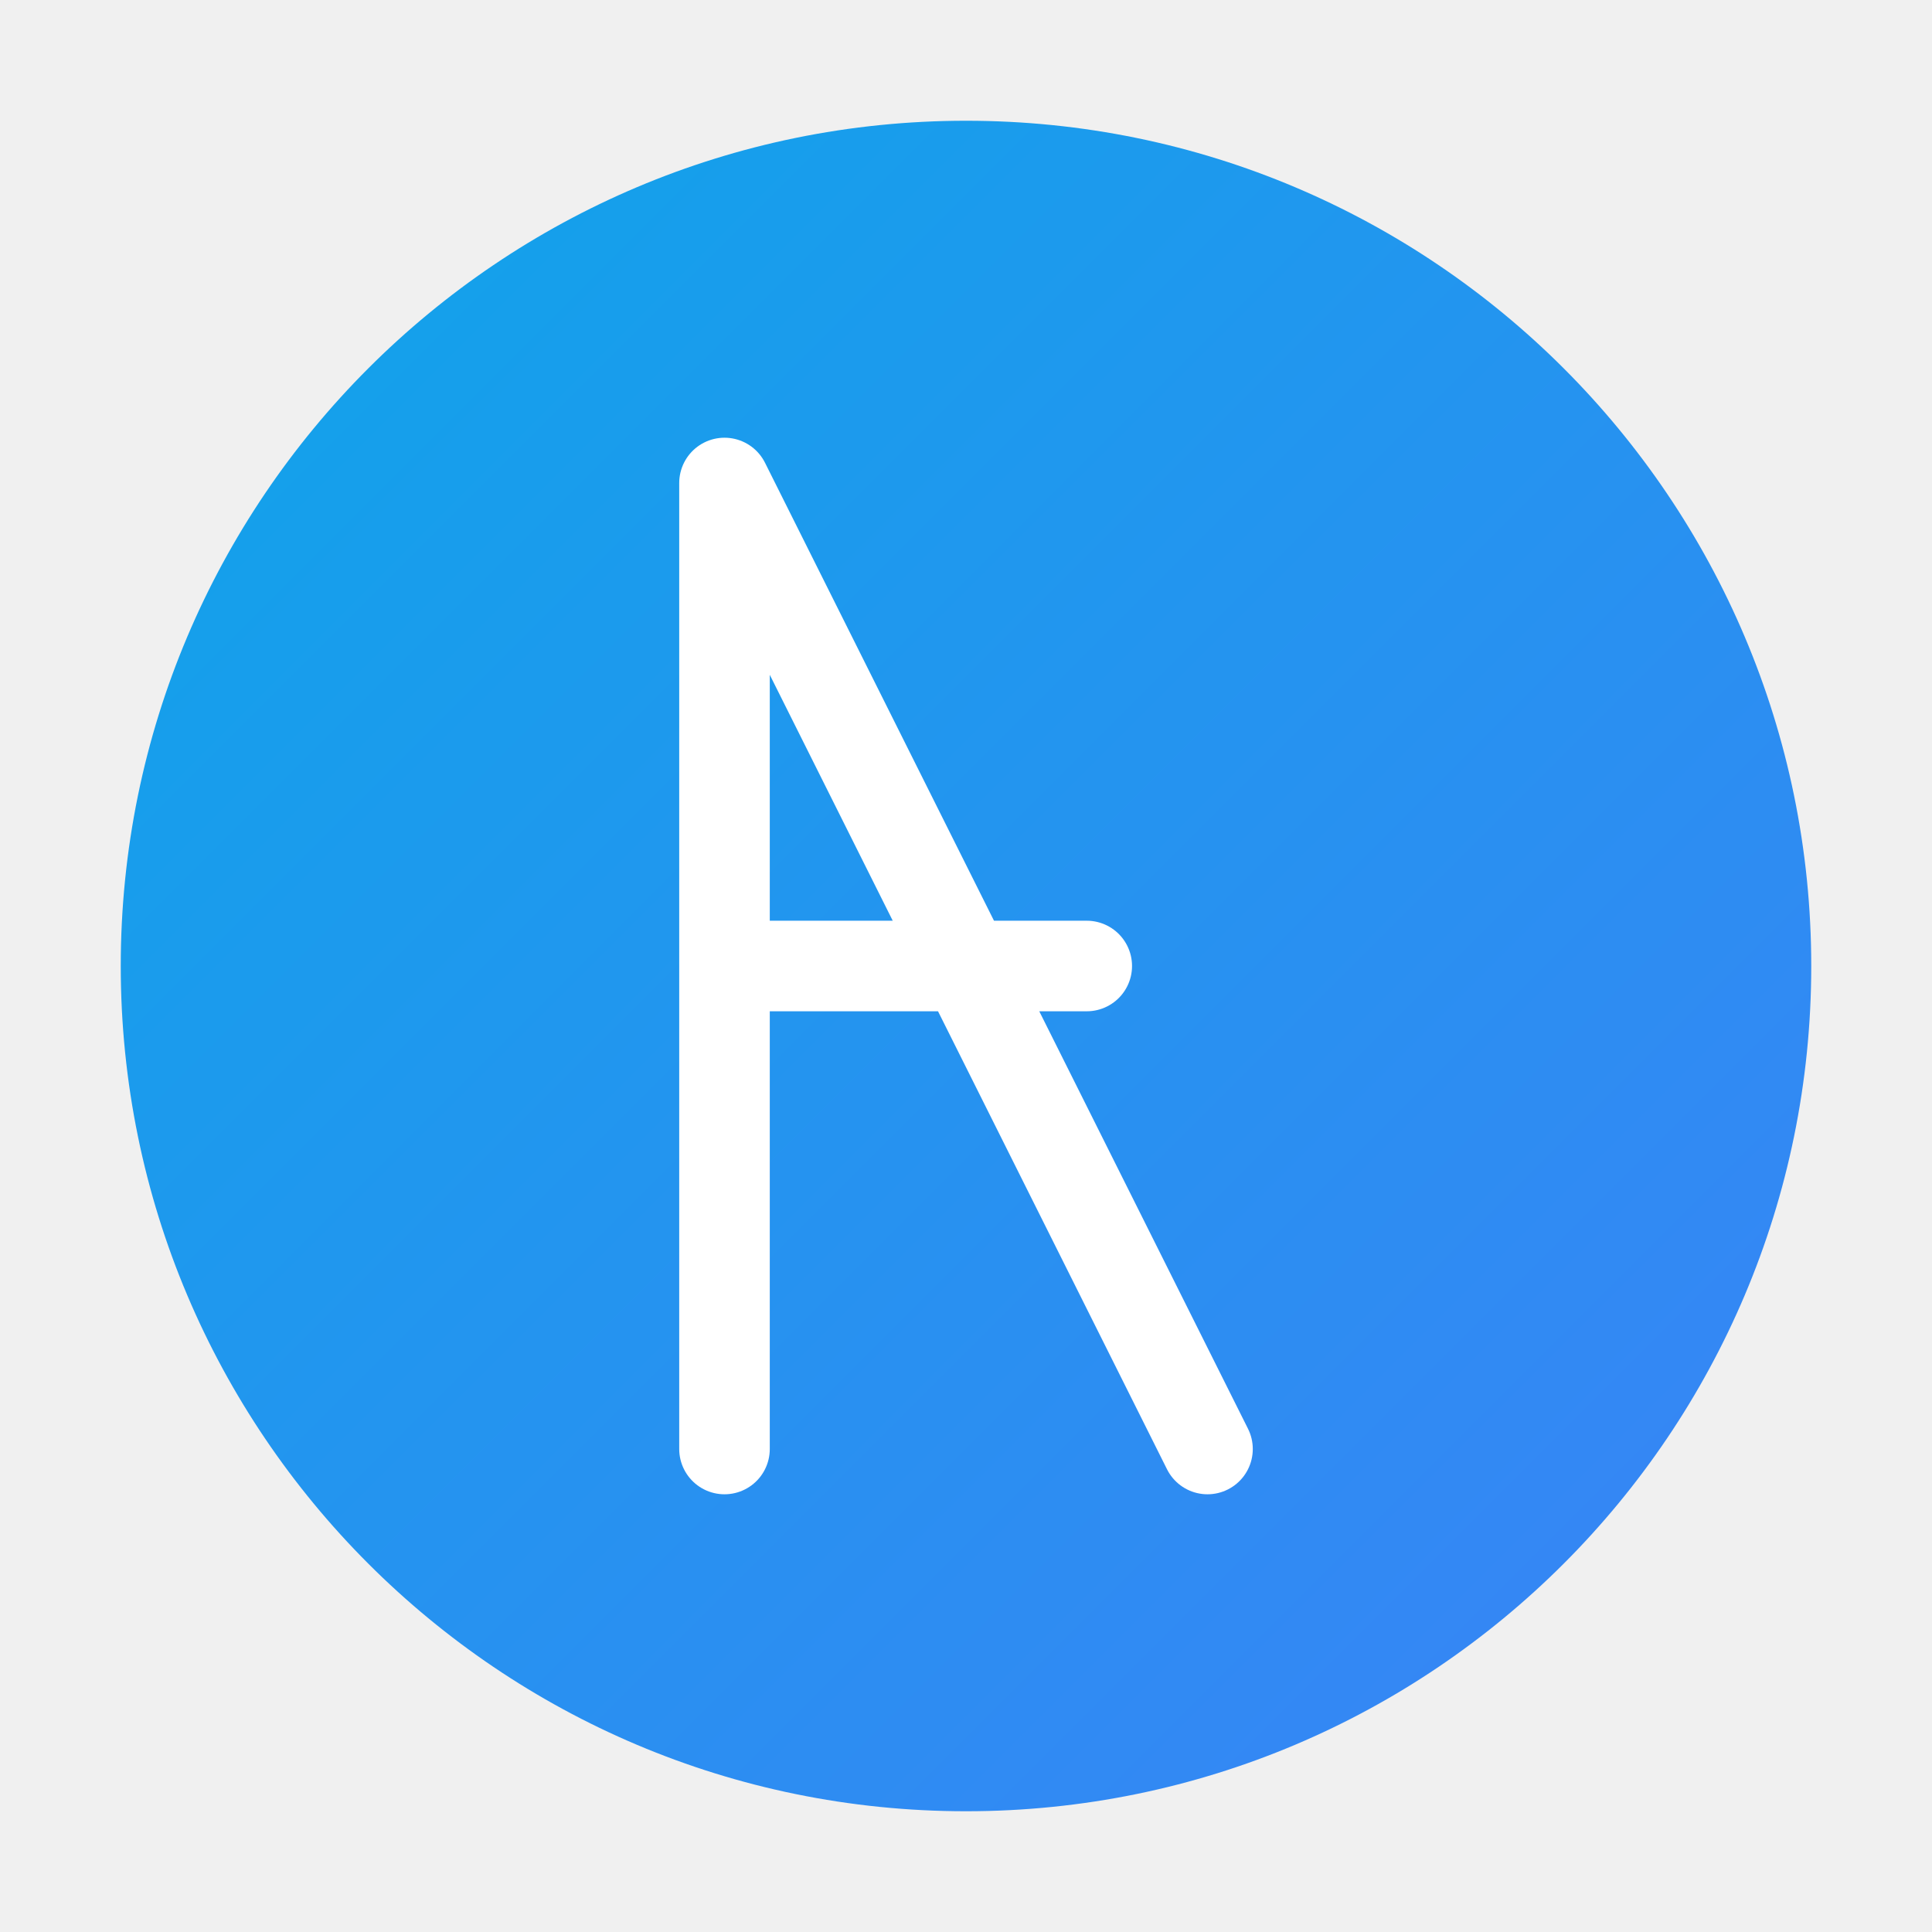
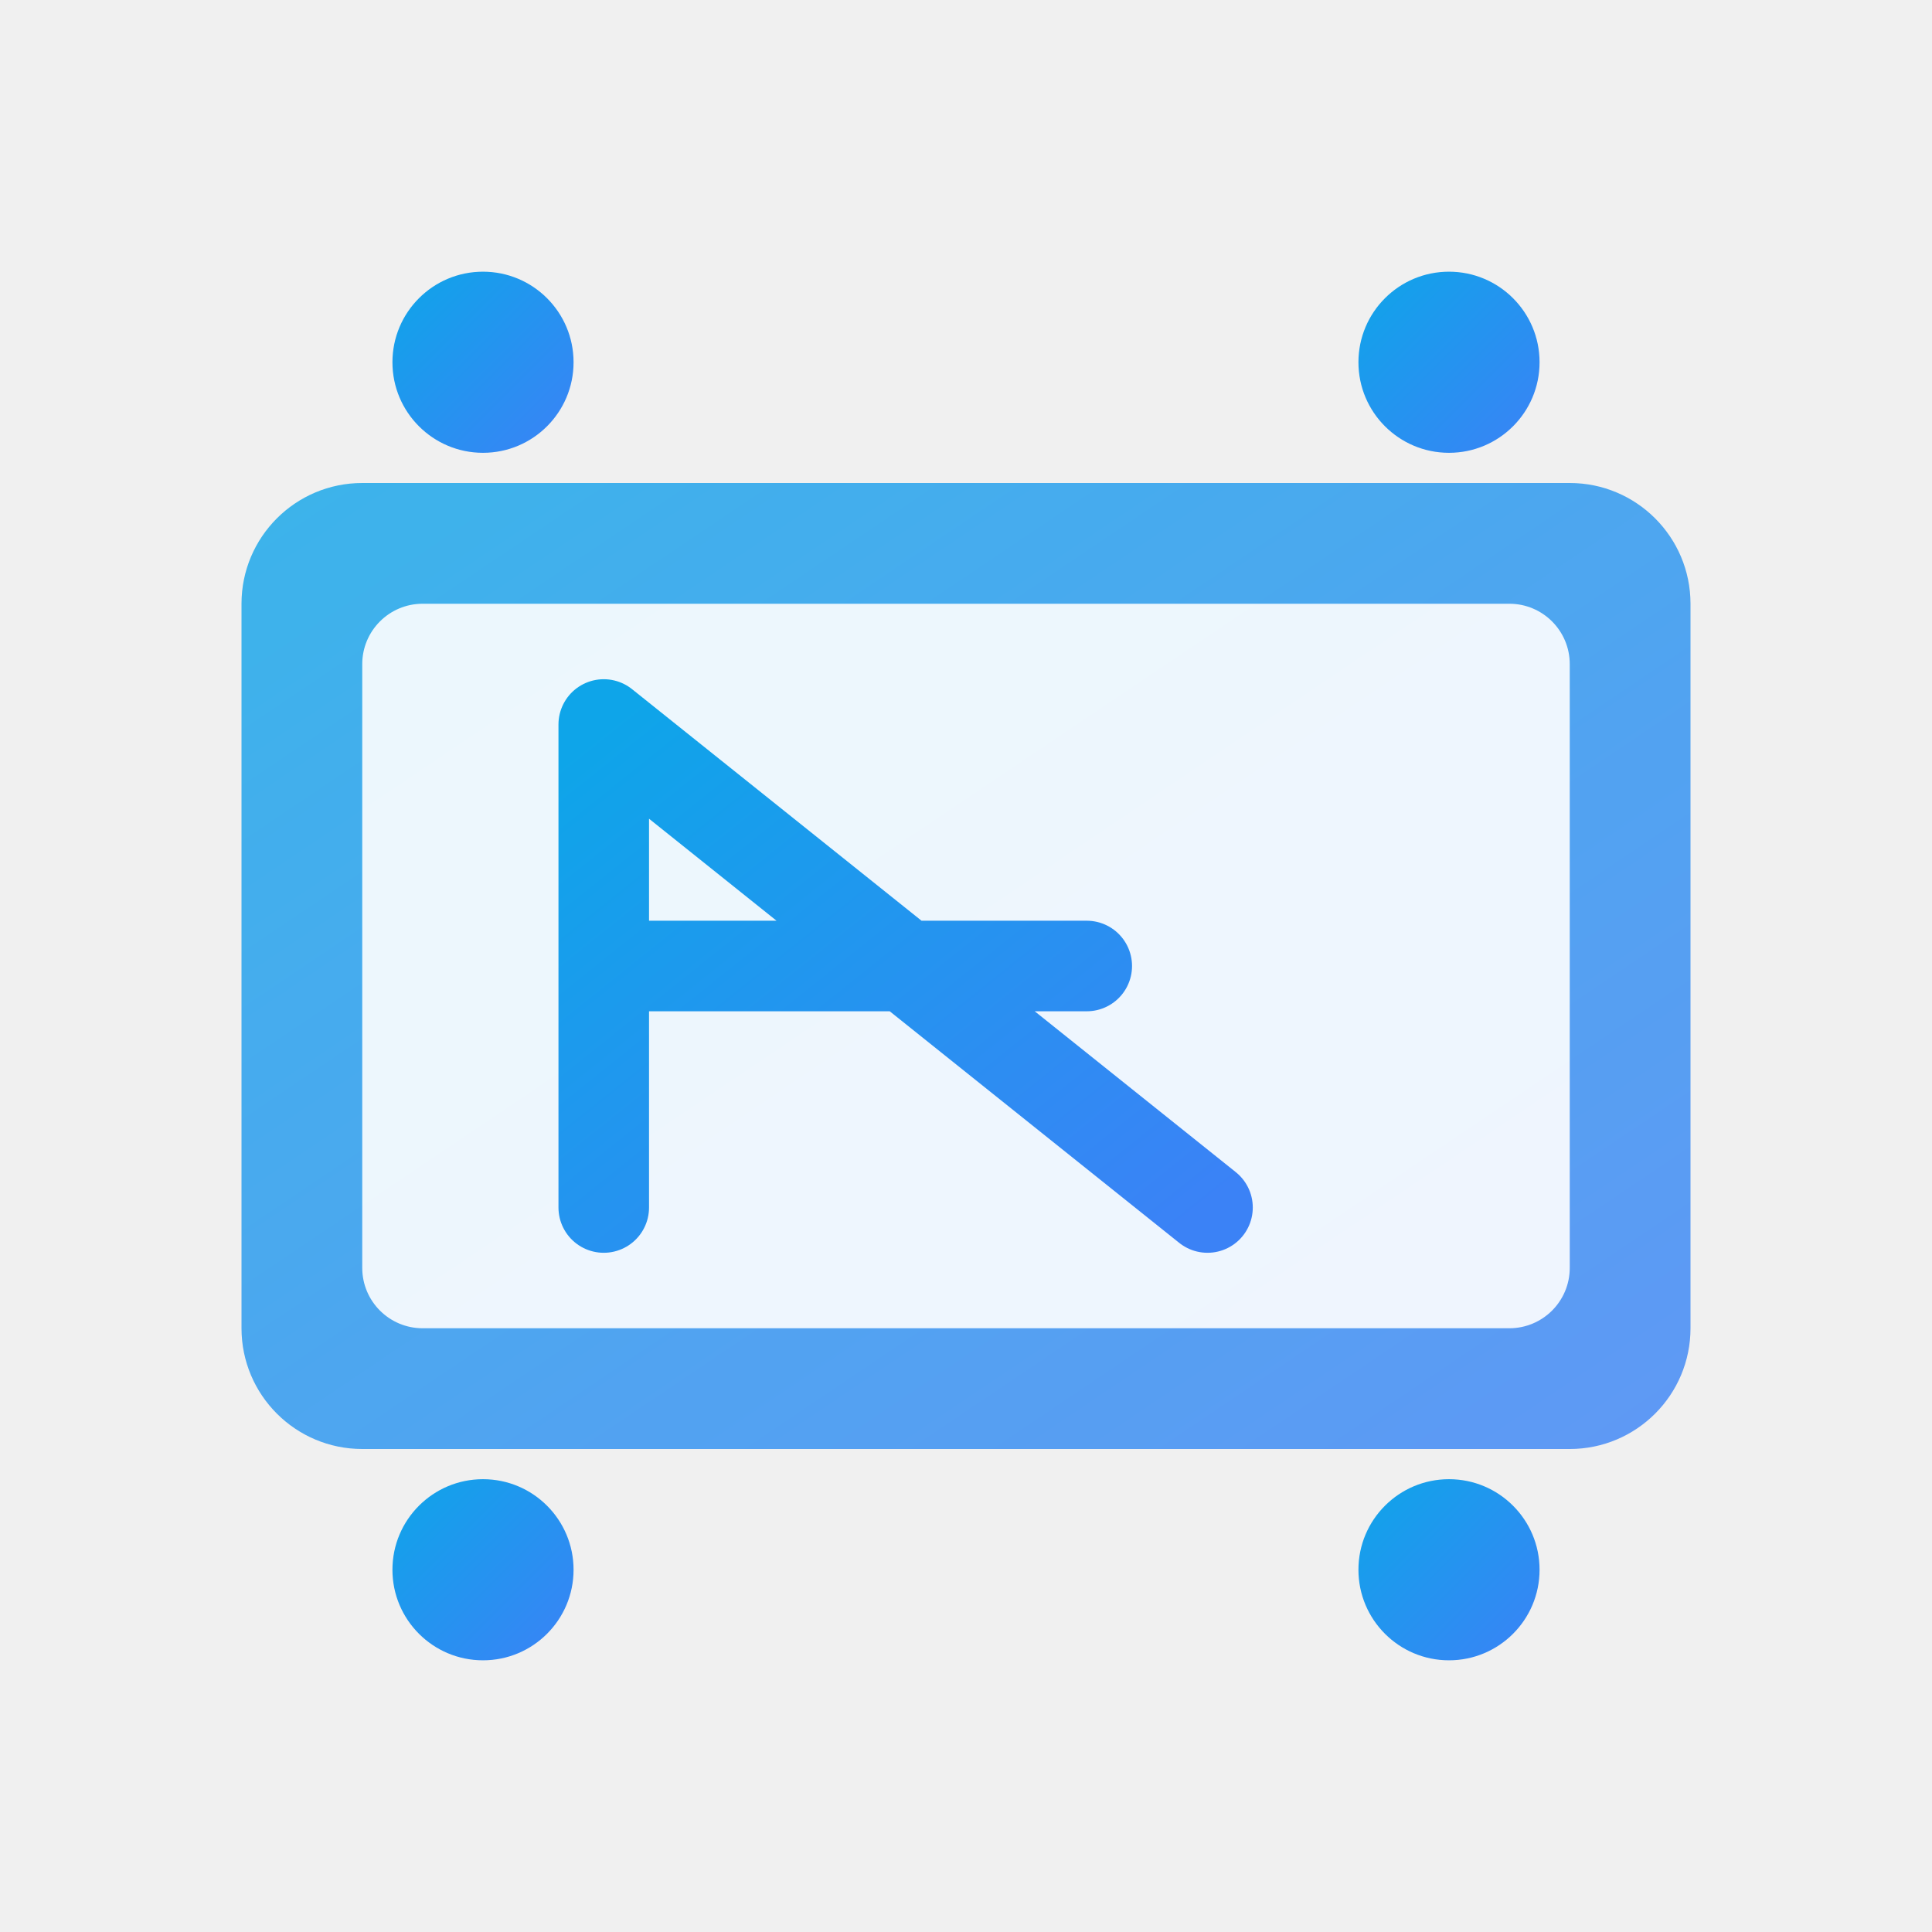
<svg xmlns="http://www.w3.org/2000/svg" width="32" height="32" viewBox="0 0 32 32">
  <defs>
    <linearGradient id="favicon-gradient" x1="0%" y1="0%" x2="100%" y2="100%">
      <stop offset="0%" style="stop-color:#0ea5e9;stop-opacity:1" />
      <stop offset="100%" style="stop-color:#3b82f6;stop-opacity:1" />
    </linearGradient>
  </defs>
  <g transform="translate(16, 16)">
-     <circle cx="0" cy="0" r="14" fill="url(#favicon-gradient)" />
-     <path d="M -4,-8 L -4,8 M -4,-8 L 4,8 M -4,0 L 2,0" stroke="white" stroke-width="1.5" stroke-linecap="round" stroke-linejoin="round" fill="none" />
+     <rect x="-12" y="-8" width="24" height="16" rx="2" fill="url(#favicon-gradient)" opacity="0.8" />
+     <rect x="-10" y="-6" width="20" height="12" rx="1" fill="white" opacity="0.9" />
+     <path d="M -6,-4 L -6,4 M -6,-4 L 4,4 M -6,0 L 2,0" stroke="url(#favicon-gradient)" stroke-width="1.5" stroke-linecap="round" stroke-linejoin="round" fill="none" />
+     <circle cx="-8" cy="-10" r="1.5" fill="url(#favicon-gradient)" />
+     <circle cx="8" cy="-10" r="1.5" fill="url(#favicon-gradient)" />
+     <circle cx="8" cy="10" r="1.5" fill="url(#favicon-gradient)" />
+     <circle cx="-8" cy="10" r="1.5" fill="url(#favicon-gradient)" />
  </g>
</svg>
